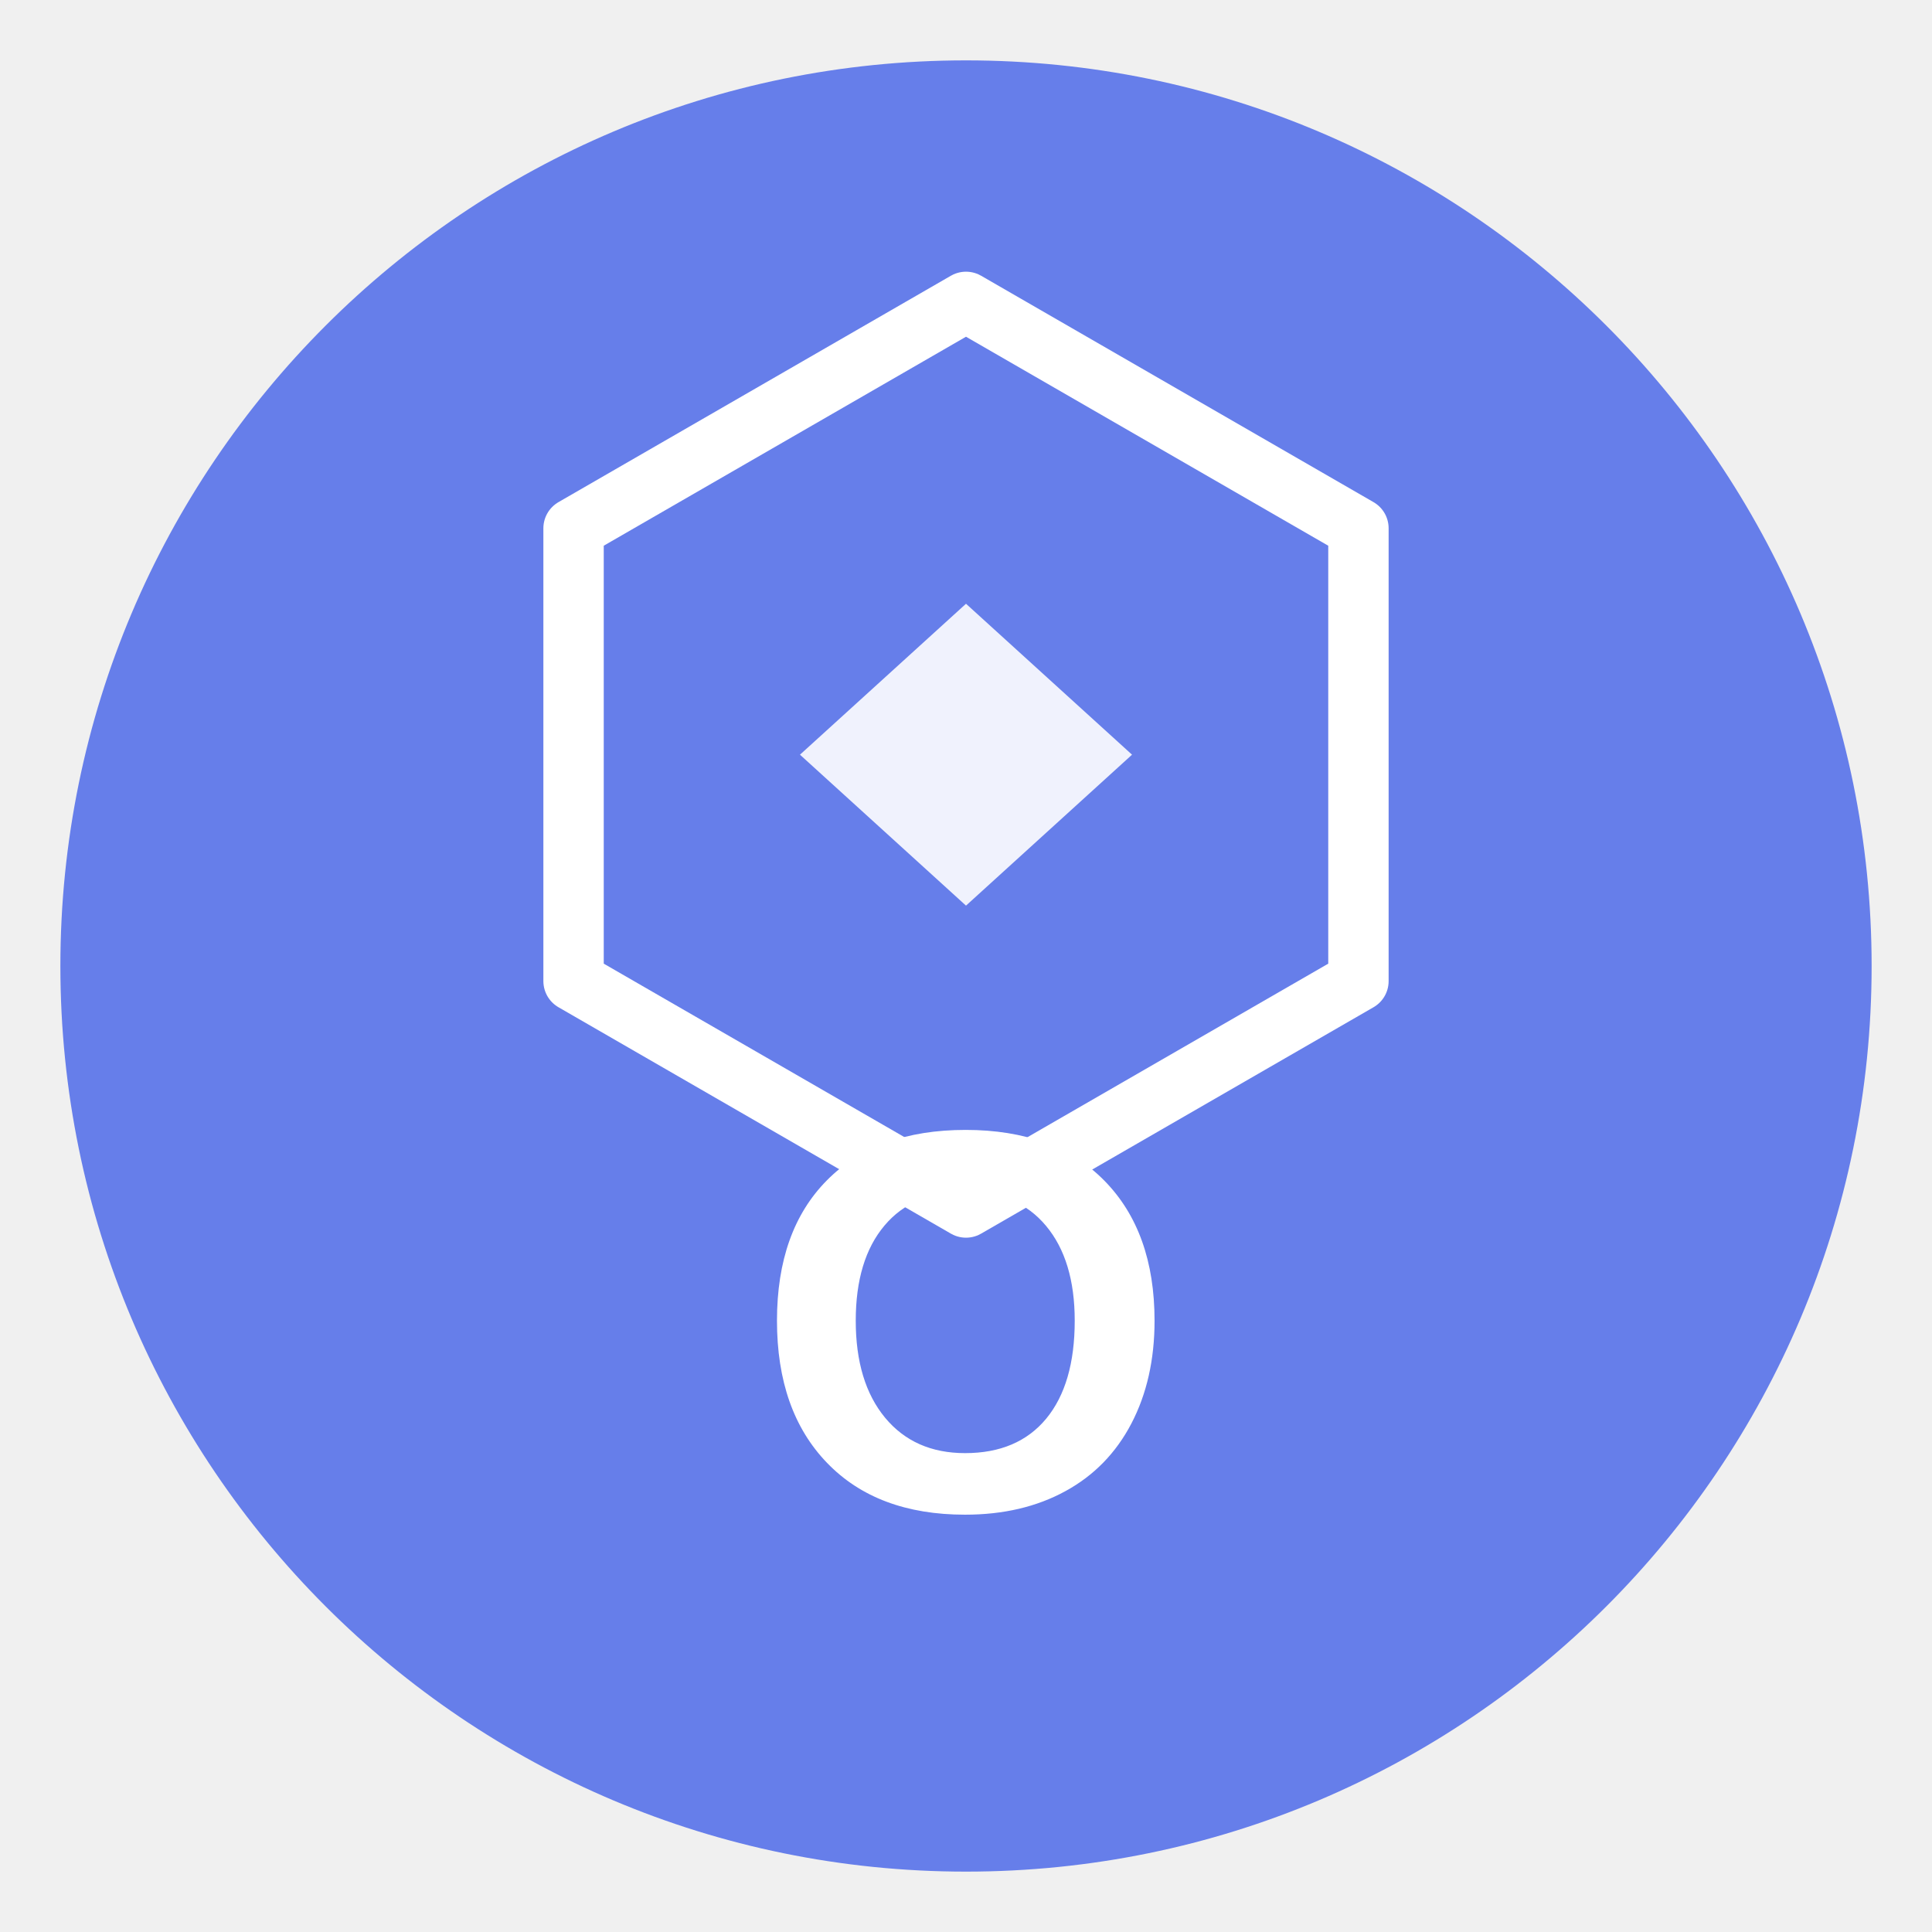
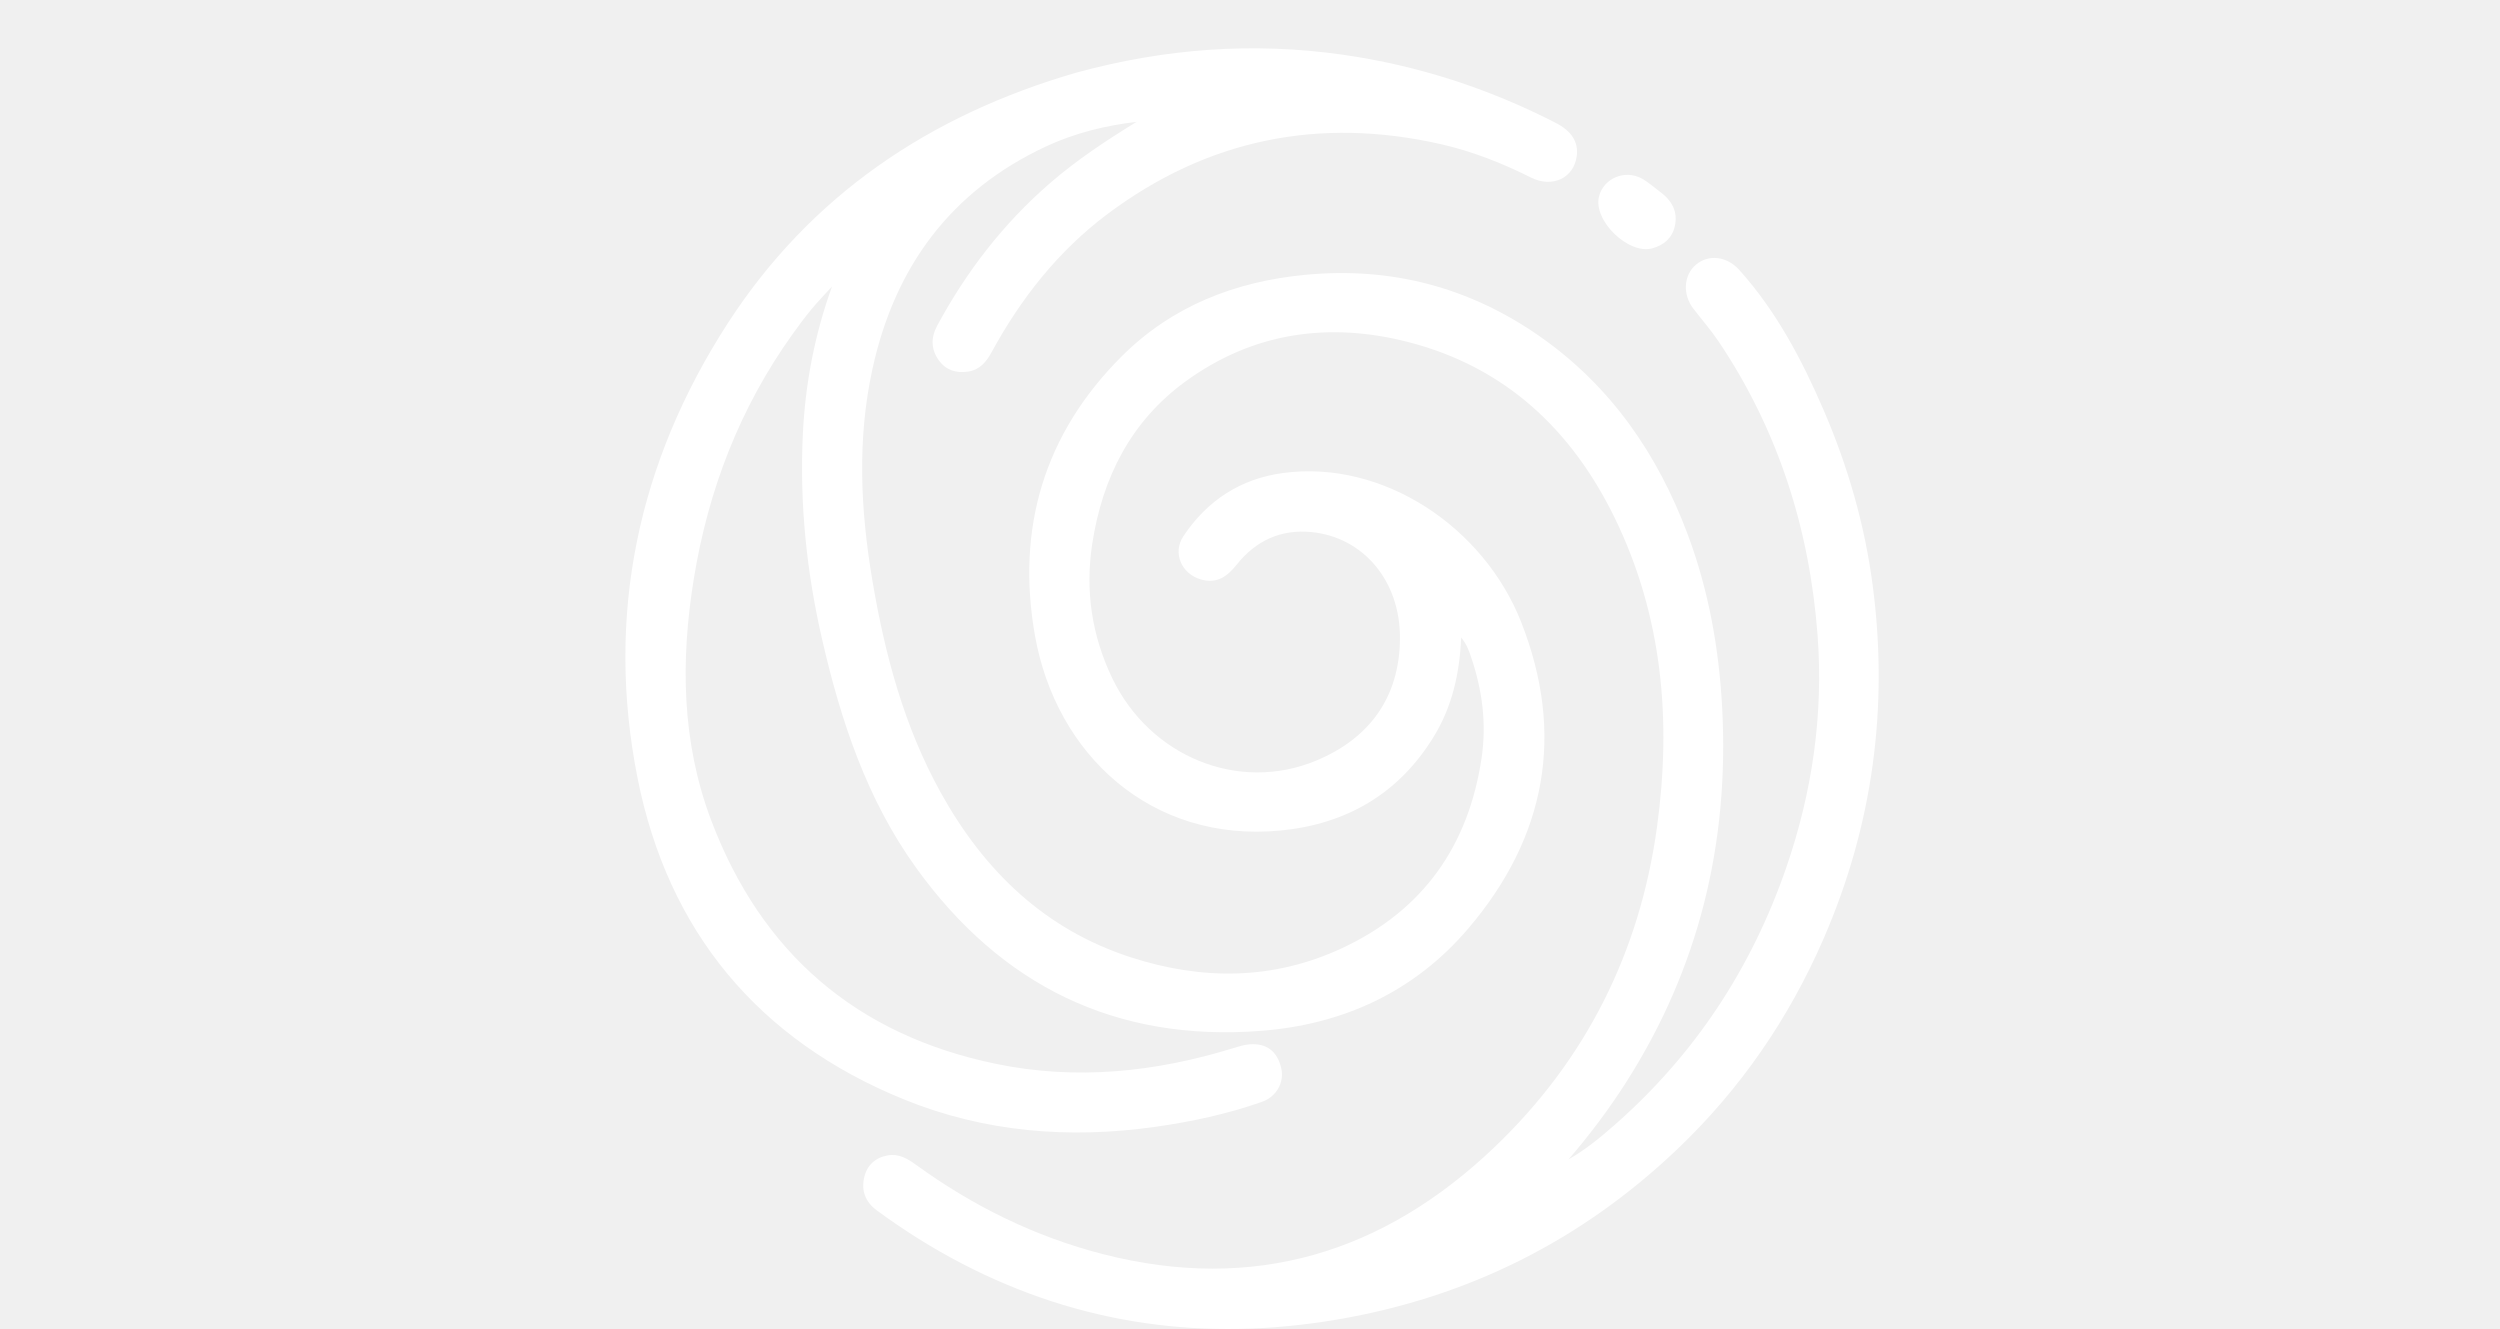
- <svg xmlns="http://www.w3.org/2000/svg" width="256" height="256" viewBox="0 0 256 256">
-   <circle cx="128" cy="128" r="120" fill="#667EEA" />
-   <path d="M 128 40 L 180 70 L 180 130 L 128 160 L 76 130 L 76 70 Z" fill="none" stroke="white" stroke-width="8" stroke-linejoin="round" />
-   <path d="M 128 80 L 150 100 L 128 120 L 106 100 Z" fill="white" opacity="0.9" />
-   <text x="128" y="200" font-family="Arial, sans-serif" font-size="72" font-weight="bold" fill="white" text-anchor="middle">O</text>
+ <svg xmlns="http://www.w3.org/2000/svg" version="1.1" id="Layer_1" x="0px" y="0px" width="100%" viewBox="0 0 1024 544" enable-background="new 0 0 1024 544" xml:space="preserve">
+   <path fill="#ffffff" opacity="1" stroke="none" d=" M440.871,29.749   C477.04,19.883 513.199,17.155 550.055,22.421   C580.741,26.805 609.658,36.209 637.154,50.294   C643.786,53.691 646.615,58.246 645.832,63.997   C644.624,72.868 635.912,77.13 627.122,72.734   C615.293,66.82 603.081,61.977 590.203,59.054   C540.342,47.736 494.592,56.991 453.632,87.661   C433.483,102.749 418.151,122.24 406.128,144.316   C403.961,148.294 401.227,151.532 396.48,152.216   C391.701,152.905 387.552,151.709 384.565,147.615   C381.237,143.052 381.314,138.147 383.838,133.461   C395.8,111.25 410.98,91.552 430.108,74.989   C441.077,65.491 453.125,57.533 465.529,49.92   C452.624,51.425 440.144,54.527 428.433,59.991   C389.37,78.216 366.533,109.338 357.397,150.935   C351.052,179.821 352.437,208.798 357.324,237.738   C362.452,268.11 370.327,297.642 385.386,324.761   C403.076,356.616 427.787,380.644 463.169,392.108   C492.492,401.609 521.652,401.479 549.85,388.303   C582.892,372.863 601.515,346.434 606.862,310.45   C608.967,296.283 607.124,282.581 602.561,269.149   C601.679,266.552 600.788,263.898 598.492,261.113   C597.871,276.004 594.741,289.493 587.294,301.68   C572.949,325.157 551.427,337.576 524.564,340.178   C471.54,345.315 432.56,309.088 423.925,260.347   C416.157,216.495 427.646,177.676 459.464,145.941   C480.088,125.371 505.823,115.332 534.621,112.565   C569.911,109.175 602.146,117.72 631.014,138   C659.881,158.28 679.038,186.124 691.301,218.927   C699.881,241.881 704.127,265.699 705.411,290.113   C708.311,345.279 695.89,396.507 666.095,443.259   C659.016,454.365 651.103,464.871 642.471,474.895   C649.371,470.951 655.473,465.942 661.385,460.747   C694.161,431.942 717.353,396.709 731.597,355.522   C742.29,324.601 746.933,292.712 744.476,260.167   C741.2,216.771 728.408,176.275 703.956,139.886   C700.805,135.197 697.049,130.915 693.6,126.425   C689.121,120.597 689.59,112.717 694.643,108.432   C699.802,104.057 707.302,104.878 712.452,110.618   C727.559,127.457 737.962,147.165 746.861,167.74   C756.825,190.779 763.758,214.757 767.034,239.615   C773.642,289.752 767.103,338.179 746.865,384.658   C732.646,417.314 712.853,446.095 687.066,470.671   C647.716,508.173 601.189,531.394 547.584,540.504   C493.806,549.643 442.444,542.767 393.856,517.483   C381.724,511.169 370.166,503.881 359.137,495.773   C354.479,492.349 352.676,487.709 353.999,482.167   C355.188,477.184 358.593,474.13 363.693,473.236   C368.175,472.45 371.726,474.586 375.174,477.087   C398.474,493.992 423.863,506.537 451.818,513.709   C513.593,529.556 566.766,513.193 612.156,469.871   C649.621,434.111 671.669,389.973 678.704,338.762   C684.71,295.048 680.976,252.247 661.328,212.008   C643.727,175.964 616.51,150.366 577.009,140.152   C544.432,131.729 513.384,136.064 485.702,156.157   C463.163,172.518 451.546,195.648 447.384,222.738   C444.45,241.831 447.169,260.22 455.529,277.687   C470.929,309.866 507.218,324.798 539.062,311.568   C561.023,302.444 573.227,285.534 573.426,261.677   C573.627,237.57 558.052,219.976 537.19,217.938   C524.595,216.708 514.375,221.461 506.567,231.269   C502.754,236.059 498.496,239.199 492.028,237.388   C483.982,235.135 480.123,226.529 484.735,219.604   C494.458,205.004 508.145,196.065 525.638,193.729   C566.508,188.271 607.724,215.81 623.08,254.828   C641.127,300.683 633.273,342.866 601.501,380.212   C579.34,406.26 550.102,419.674 516.398,422.25   C456.944,426.795 410.015,403.676 375.297,355.526   C355.037,327.427 344.42,295.261 336.744,261.924   C330.358,234.186 327.465,206.084 328.853,177.669   C329.855,157.141 333.669,137.055 340.785,117.378   C337.992,120.442 335.08,123.408 332.438,126.598   C329.677,129.93 327.094,133.419 324.575,136.941   C303.057,167.036 290.12,200.606 284.198,236.995   C278.739,270.543 279.168,303.872 291.29,335.96   C311.838,390.354 350.784,423.959 407.969,435.762   C440.873,442.553 473.193,439.153 505.051,429.348   C507.265,428.667 509.533,427.926 511.816,427.753   C518.811,427.223 523.175,430.61 524.788,437.48   C526.14,443.236 522.935,449.196 516.877,451.325   C502.699,456.308 488.072,459.446 473.203,461.553   C437.89,466.554 403.224,463.754 370.165,450.284   C310.58,426.004 273.624,381.462 261.154,318.767   C247.905,252.157 261.266,189.364 298.063,132.462   C331.959,80.045 380.817,47.143 440.871,29.749  z" />
+   <path fill="#ffffff" opacity="1" stroke="none" d=" M679.658,78.329   C684.81,82.067 687.393,86.677 685.98,92.739   C684.867,97.517 681.504,100.41 676.836,101.709   C667.025,104.439 652.471,90.303 654.95,80.488   C656.831,73.037 665.492,69.319 672.524,73.141   C674.981,74.477 677.1,76.435 679.658,78.329  z" />
</svg>
